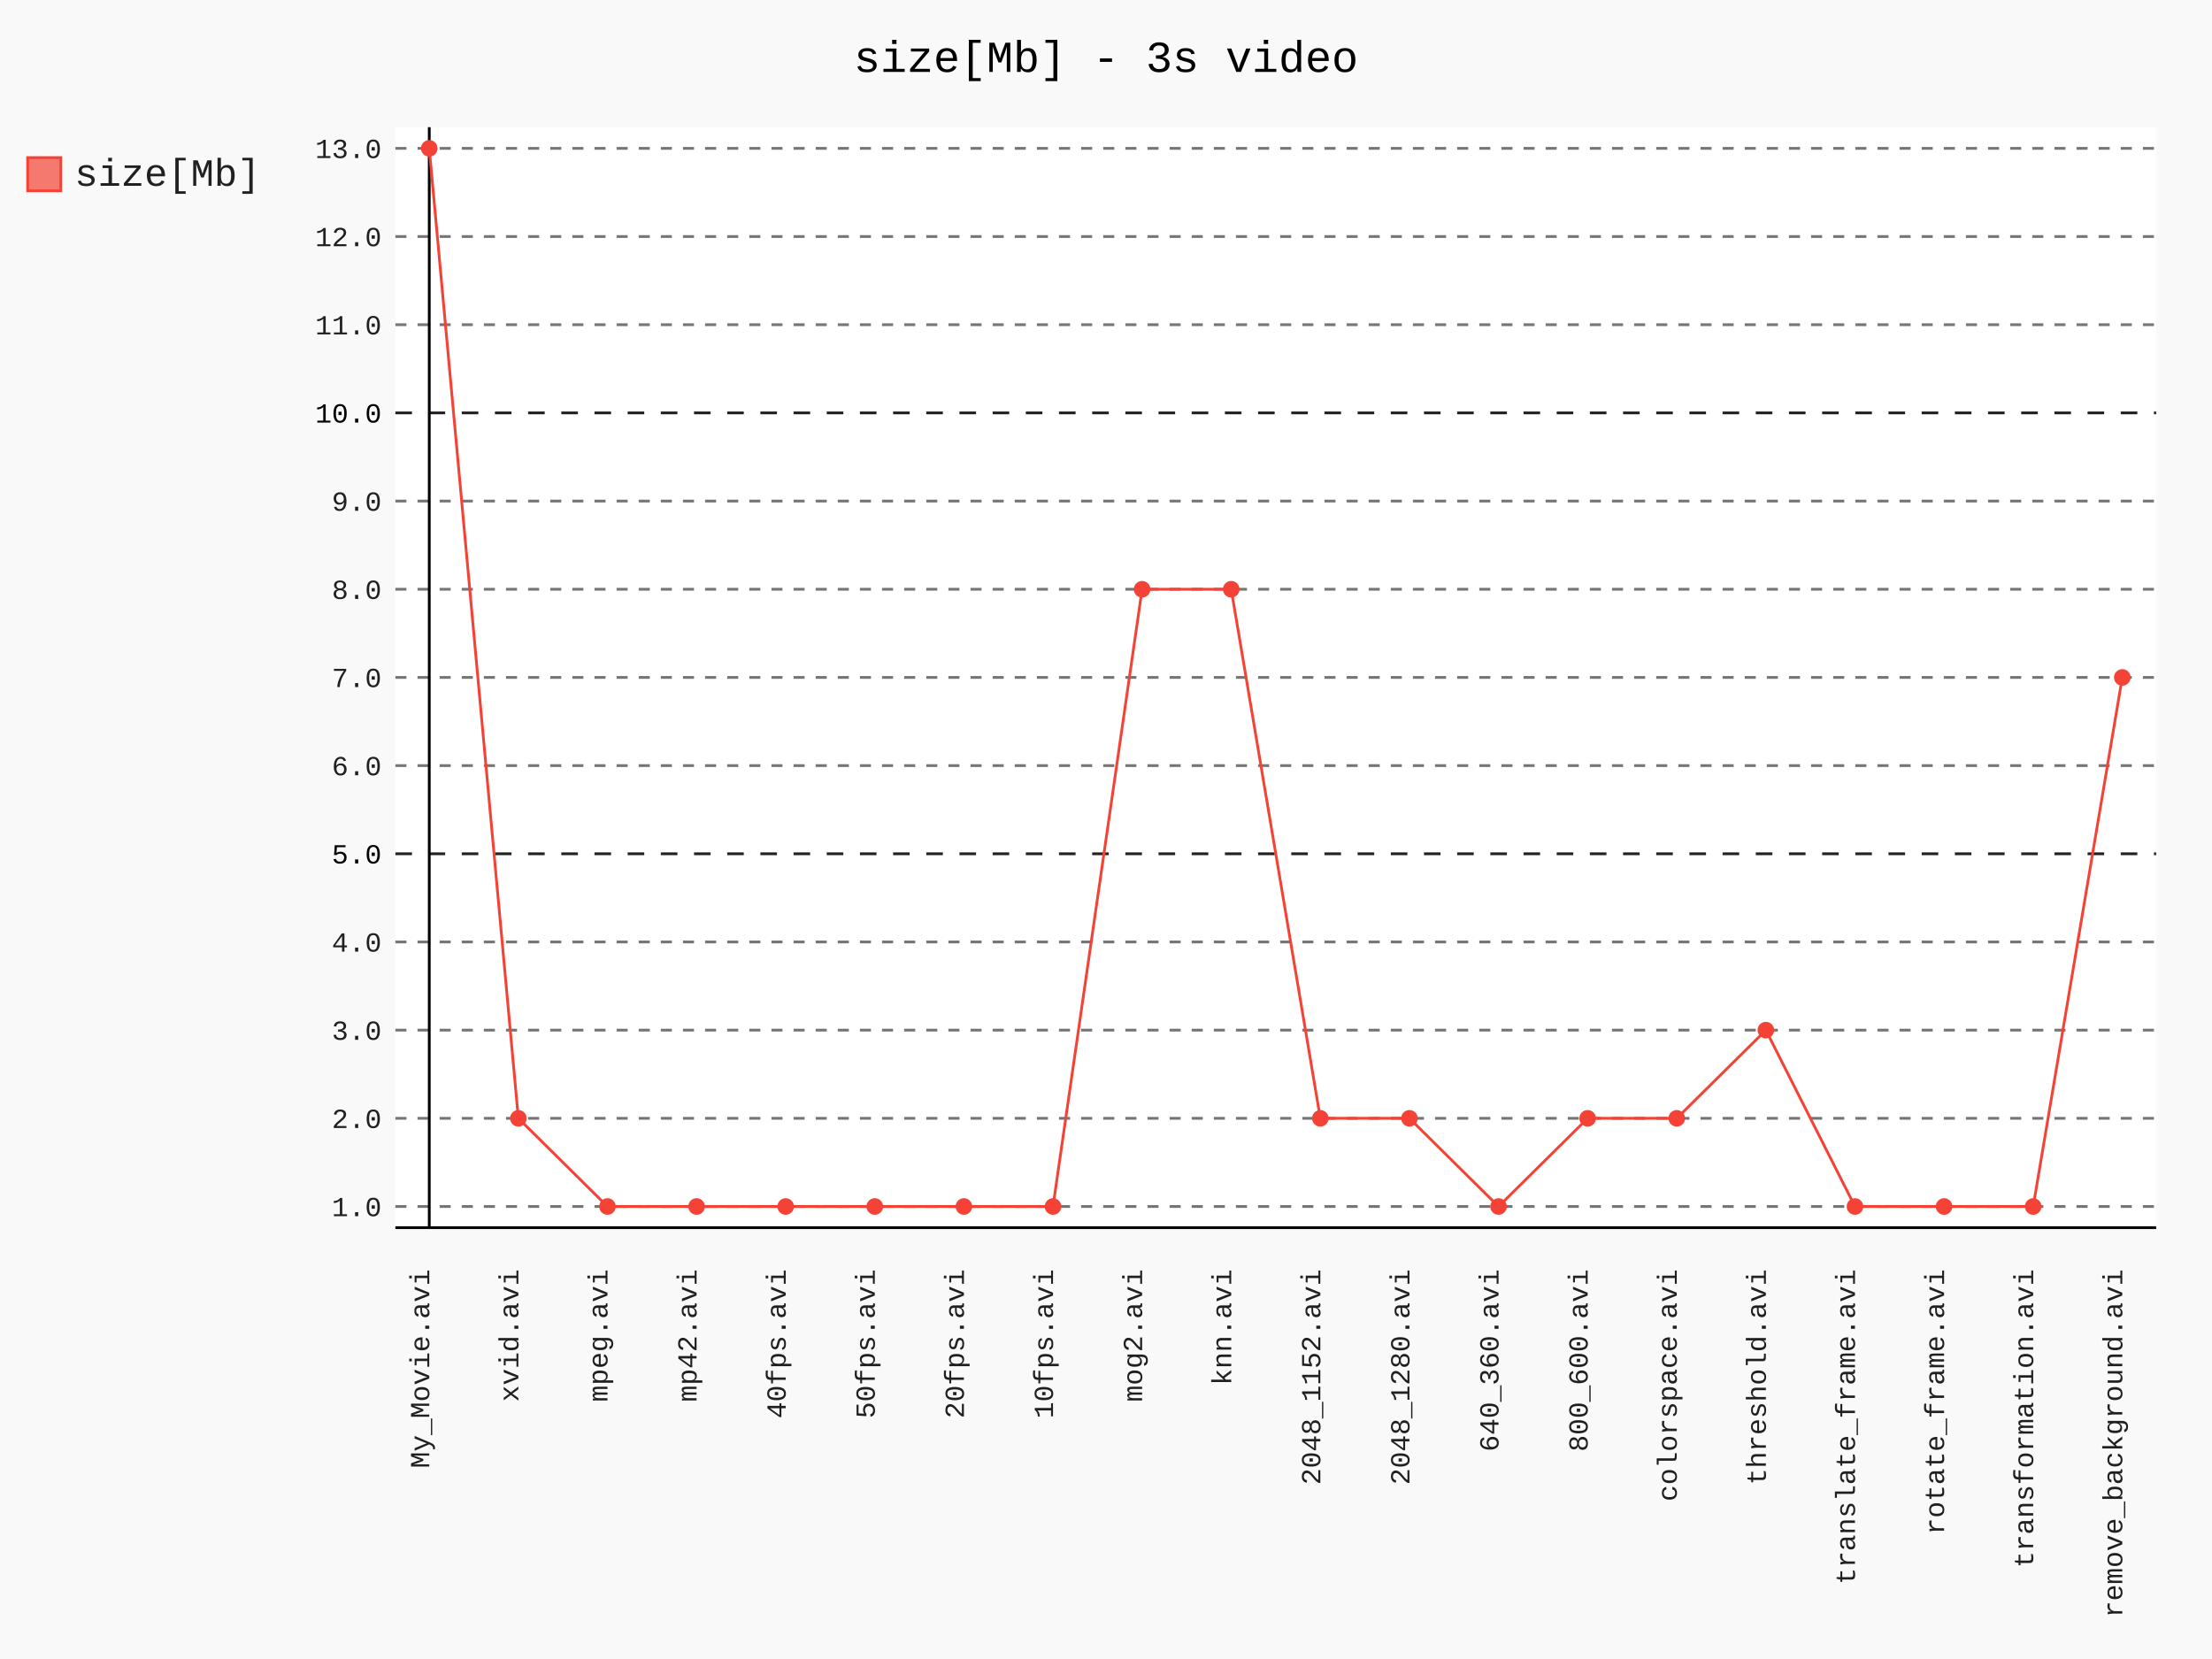
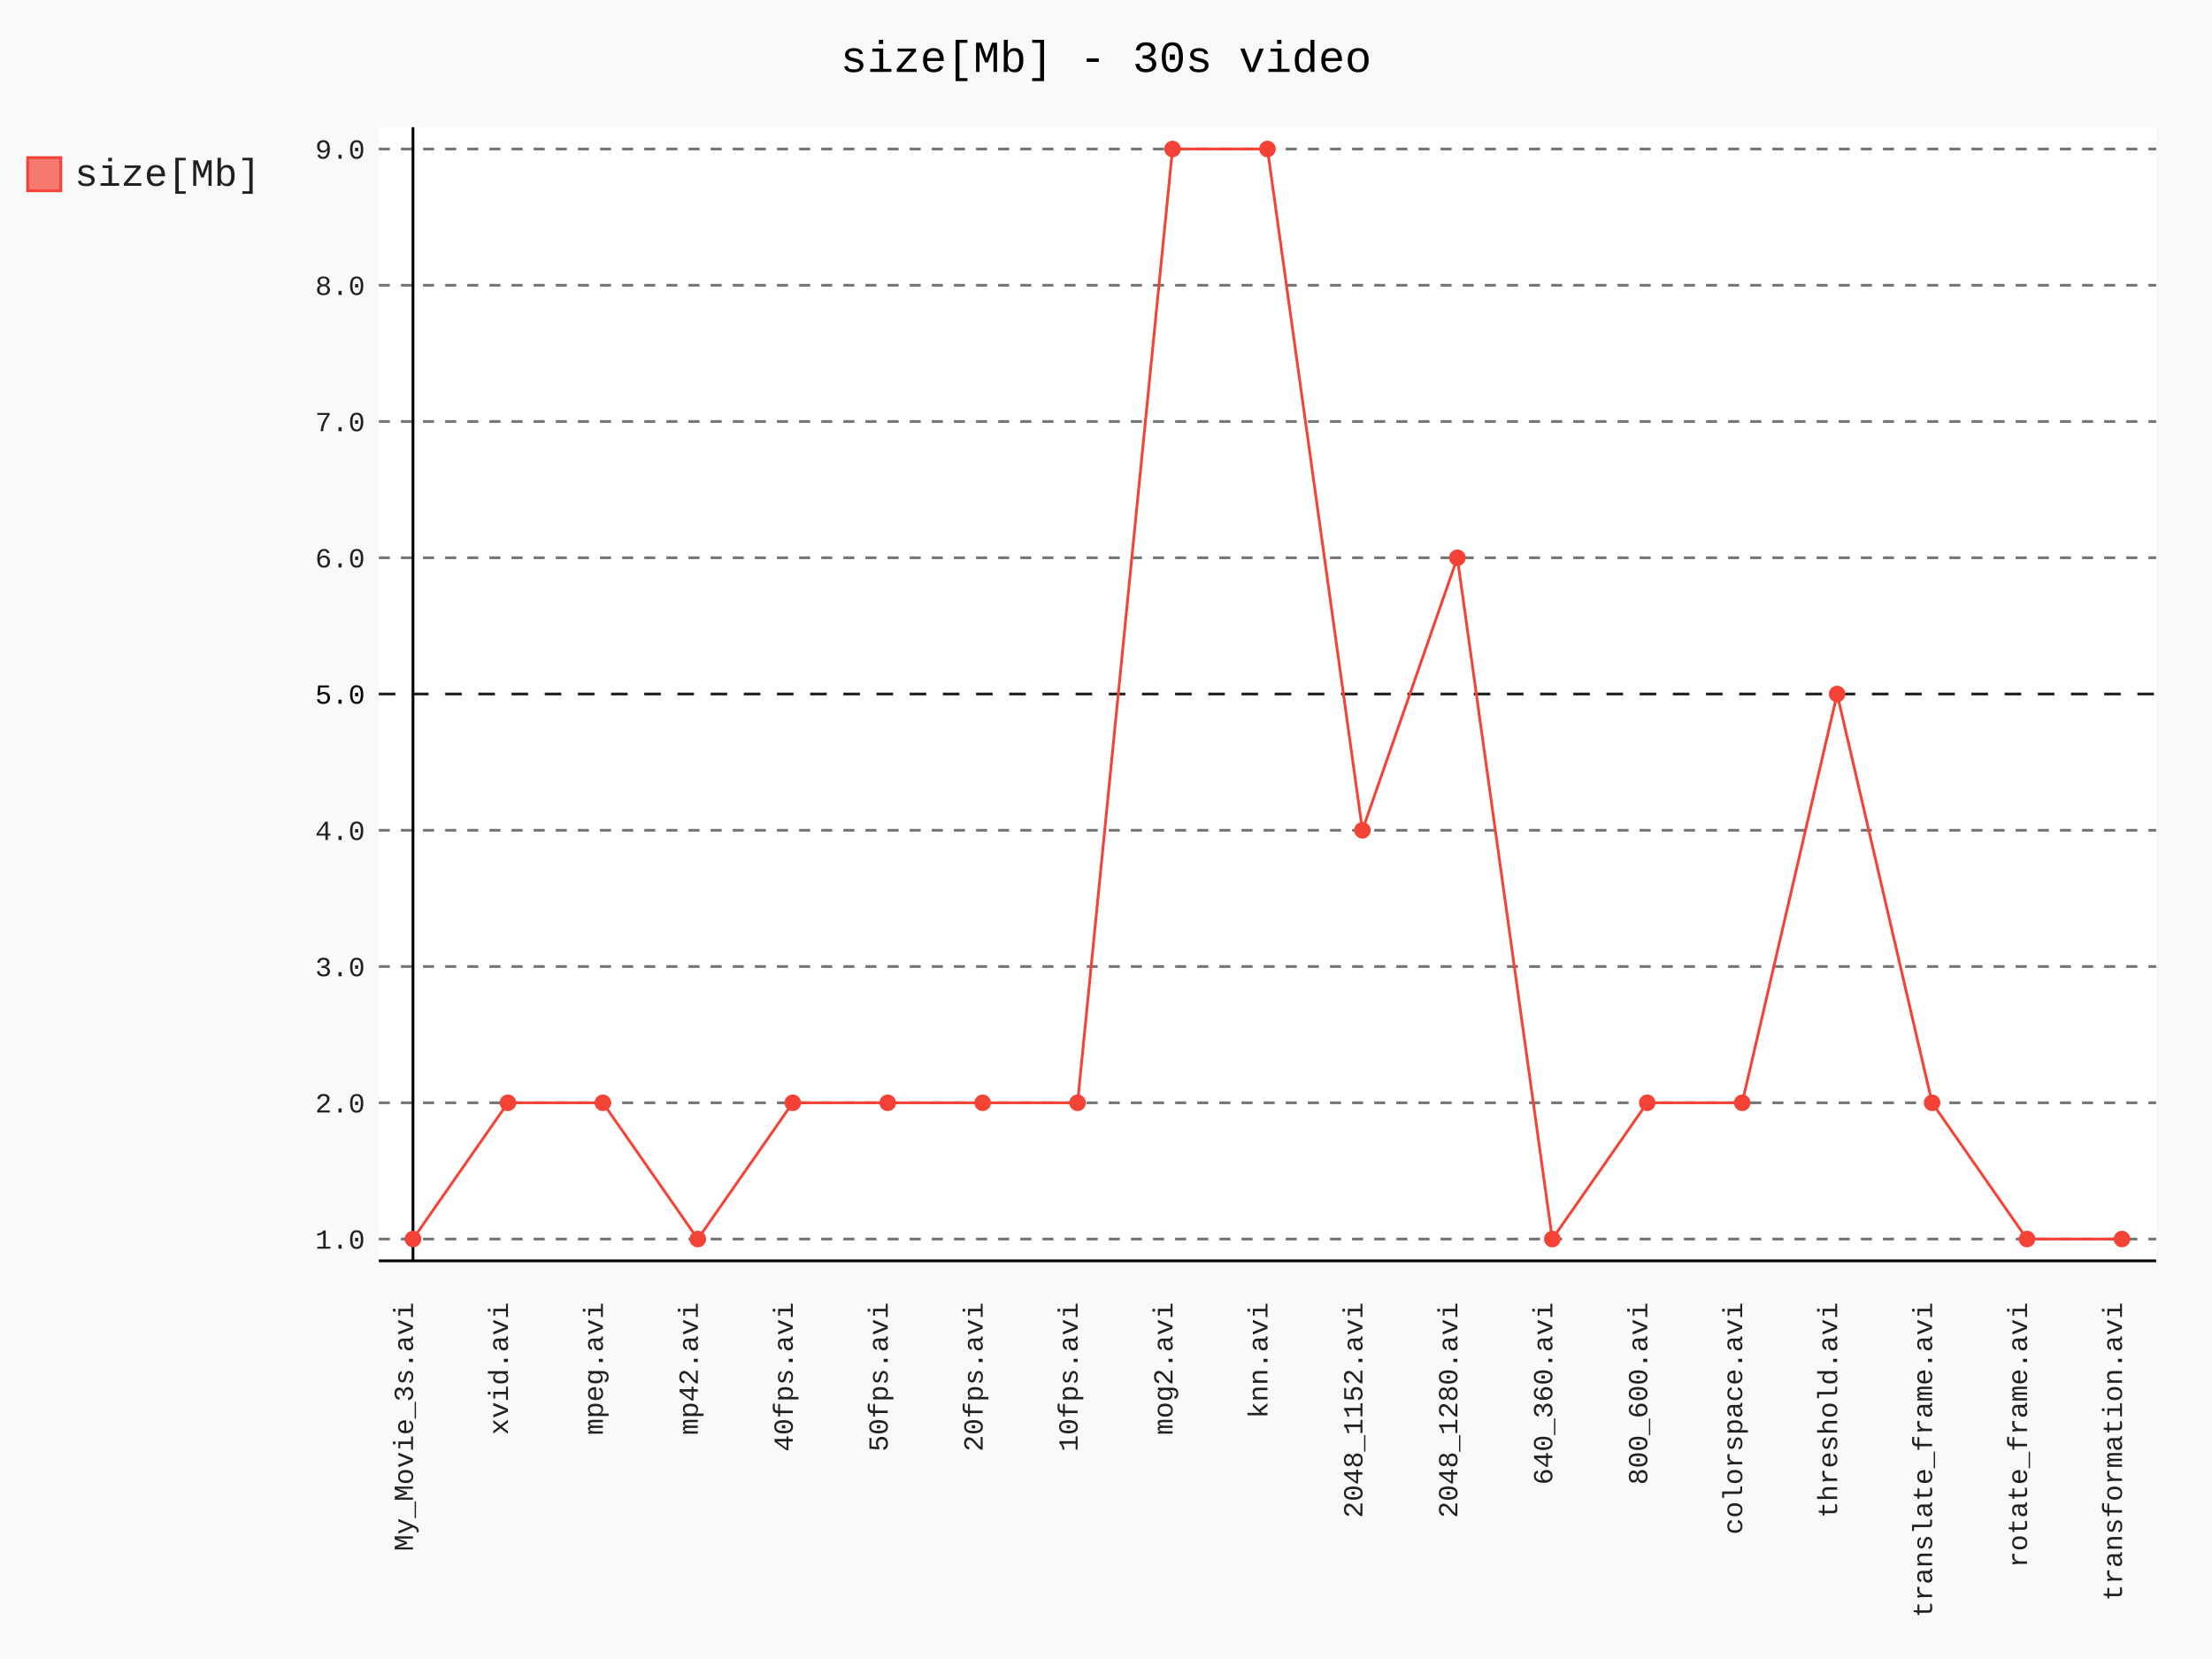
- <svg xmlns="http://www.w3.org/2000/svg" class="pygal-chart" id="chart-a126d09d-5ea0-4208-9fee-04adc6540beb" viewBox="0 0 800 600">
+ <svg xmlns="http://www.w3.org/2000/svg" class="pygal-chart" id="chart-ed3d7060-7a44-4b6e-baf7-aba486ba8d87" viewBox="0 0 800 600">
  <defs>
-     <style type="text/css">#chart-a126d09d-5ea0-4208-9fee-04adc6540beb{-webkit-user-select:none;-webkit-font-smoothing:antialiased;font-family:Consolas,"Liberation Mono",Menlo,Courier,monospace}#chart-a126d09d-5ea0-4208-9fee-04adc6540beb .title{font-family:Consolas,"Liberation Mono",Menlo,Courier,monospace;font-size:16px}#chart-a126d09d-5ea0-4208-9fee-04adc6540beb .legends .legend text{font-family:Consolas,"Liberation Mono",Menlo,Courier,monospace;font-size:14px}#chart-a126d09d-5ea0-4208-9fee-04adc6540beb .axis text{font-family:Consolas,"Liberation Mono",Menlo,Courier,monospace;font-size:10px}#chart-a126d09d-5ea0-4208-9fee-04adc6540beb .axis text.major{font-family:Consolas,"Liberation Mono",Menlo,Courier,monospace;font-size:10px}#chart-a126d09d-5ea0-4208-9fee-04adc6540beb .text-overlay text.value{font-family:Consolas,"Liberation Mono",Menlo,Courier,monospace;font-size:16px}#chart-a126d09d-5ea0-4208-9fee-04adc6540beb .text-overlay text.label{font-family:Consolas,"Liberation Mono",Menlo,Courier,monospace;font-size:10px}#chart-a126d09d-5ea0-4208-9fee-04adc6540beb .tooltip{font-family:Consolas,"Liberation Mono",Menlo,Courier,monospace;font-size:14px}#chart-a126d09d-5ea0-4208-9fee-04adc6540beb text.no_data{font-family:Consolas,"Liberation Mono",Menlo,Courier,monospace;font-size:64px}
- #chart-a126d09d-5ea0-4208-9fee-04adc6540beb{background-color:rgba(249,249,249,1)}#chart-a126d09d-5ea0-4208-9fee-04adc6540beb path,#chart-a126d09d-5ea0-4208-9fee-04adc6540beb line,#chart-a126d09d-5ea0-4208-9fee-04adc6540beb rect,#chart-a126d09d-5ea0-4208-9fee-04adc6540beb circle{-webkit-transition:150ms;-moz-transition:150ms;transition:150ms}#chart-a126d09d-5ea0-4208-9fee-04adc6540beb .graph &gt; .background{fill:rgba(249,249,249,1)}#chart-a126d09d-5ea0-4208-9fee-04adc6540beb .plot &gt; .background{fill:rgba(255,255,255,1)}#chart-a126d09d-5ea0-4208-9fee-04adc6540beb .graph{fill:rgba(0,0,0,.87)}#chart-a126d09d-5ea0-4208-9fee-04adc6540beb text.no_data{fill:rgba(0,0,0,1)}#chart-a126d09d-5ea0-4208-9fee-04adc6540beb .title{fill:rgba(0,0,0,1)}#chart-a126d09d-5ea0-4208-9fee-04adc6540beb .legends .legend text{fill:rgba(0,0,0,.87)}#chart-a126d09d-5ea0-4208-9fee-04adc6540beb .legends .legend:hover text{fill:rgba(0,0,0,1)}#chart-a126d09d-5ea0-4208-9fee-04adc6540beb .axis .line{stroke:rgba(0,0,0,1)}#chart-a126d09d-5ea0-4208-9fee-04adc6540beb .axis .guide.line{stroke:rgba(0,0,0,.54)}#chart-a126d09d-5ea0-4208-9fee-04adc6540beb .axis .major.line{stroke:rgba(0,0,0,.87)}#chart-a126d09d-5ea0-4208-9fee-04adc6540beb .axis text.major{fill:rgba(0,0,0,1)}#chart-a126d09d-5ea0-4208-9fee-04adc6540beb .axis.y .guides:hover .guide.line,#chart-a126d09d-5ea0-4208-9fee-04adc6540beb .line-graph .axis.x .guides:hover .guide.line,#chart-a126d09d-5ea0-4208-9fee-04adc6540beb .stackedline-graph .axis.x .guides:hover .guide.line,#chart-a126d09d-5ea0-4208-9fee-04adc6540beb .xy-graph .axis.x .guides:hover .guide.line{stroke:rgba(0,0,0,1)}#chart-a126d09d-5ea0-4208-9fee-04adc6540beb .axis .guides:hover text{fill:rgba(0,0,0,1)}#chart-a126d09d-5ea0-4208-9fee-04adc6540beb .reactive{fill-opacity:.7}#chart-a126d09d-5ea0-4208-9fee-04adc6540beb .reactive.active,#chart-a126d09d-5ea0-4208-9fee-04adc6540beb .active .reactive{fill-opacity:.8;stroke-width:4}#chart-a126d09d-5ea0-4208-9fee-04adc6540beb .series text{fill:rgba(0,0,0,1)}#chart-a126d09d-5ea0-4208-9fee-04adc6540beb .tooltip rect{fill:rgba(255,255,255,1);stroke:rgba(0,0,0,1);-webkit-transition:opacity 150ms;-moz-transition:opacity 150ms;transition:opacity 150ms}#chart-a126d09d-5ea0-4208-9fee-04adc6540beb .tooltip .label{fill:rgba(0,0,0,.87)}#chart-a126d09d-5ea0-4208-9fee-04adc6540beb .tooltip .label{fill:rgba(0,0,0,.87)}#chart-a126d09d-5ea0-4208-9fee-04adc6540beb .tooltip .legend{font-size:.8em;fill:rgba(0,0,0,.54)}#chart-a126d09d-5ea0-4208-9fee-04adc6540beb .tooltip .x_label{font-size:.6em;fill:rgba(0,0,0,1)}#chart-a126d09d-5ea0-4208-9fee-04adc6540beb .tooltip .xlink{font-size:.5em;text-decoration:underline}#chart-a126d09d-5ea0-4208-9fee-04adc6540beb .tooltip .value{font-size:1.5em}#chart-a126d09d-5ea0-4208-9fee-04adc6540beb .map-element{fill:rgba(255,255,255,1);stroke:rgba(0,0,0,.54) !important}#chart-a126d09d-5ea0-4208-9fee-04adc6540beb .map-element .reactive{fill-opacity:inherit}#chart-a126d09d-5ea0-4208-9fee-04adc6540beb .color-0,#chart-a126d09d-5ea0-4208-9fee-04adc6540beb .color-0 a:visited{stroke:#F44336;fill:#F44336}#chart-a126d09d-5ea0-4208-9fee-04adc6540beb .text-overlay .color-0 text{fill:black}
- #chart-a126d09d-5ea0-4208-9fee-04adc6540beb text.no_data{text-anchor:middle}#chart-a126d09d-5ea0-4208-9fee-04adc6540beb .guide.line{fill:none}#chart-a126d09d-5ea0-4208-9fee-04adc6540beb .centered{text-anchor:middle}#chart-a126d09d-5ea0-4208-9fee-04adc6540beb .title{text-anchor:middle}#chart-a126d09d-5ea0-4208-9fee-04adc6540beb .legends .legend text{fill-opacity:1}#chart-a126d09d-5ea0-4208-9fee-04adc6540beb .axis.x text{text-anchor:middle}#chart-a126d09d-5ea0-4208-9fee-04adc6540beb .axis.x:not(.web) text[transform]{text-anchor:start}#chart-a126d09d-5ea0-4208-9fee-04adc6540beb .axis.x:not(.web) text[transform].backwards{text-anchor:end}#chart-a126d09d-5ea0-4208-9fee-04adc6540beb .axis.y text{text-anchor:end}#chart-a126d09d-5ea0-4208-9fee-04adc6540beb .axis.y text[transform].backwards{text-anchor:start}#chart-a126d09d-5ea0-4208-9fee-04adc6540beb .axis.y2 text{text-anchor:start}#chart-a126d09d-5ea0-4208-9fee-04adc6540beb .axis.y2 text[transform].backwards{text-anchor:end}#chart-a126d09d-5ea0-4208-9fee-04adc6540beb .axis .guide.line{stroke-dasharray:4,4}#chart-a126d09d-5ea0-4208-9fee-04adc6540beb .axis .major.guide.line{stroke-dasharray:6,6}#chart-a126d09d-5ea0-4208-9fee-04adc6540beb .horizontal .axis.y .guide.line,#chart-a126d09d-5ea0-4208-9fee-04adc6540beb .horizontal .axis.y2 .guide.line,#chart-a126d09d-5ea0-4208-9fee-04adc6540beb .vertical .axis.x .guide.line{opacity:0}#chart-a126d09d-5ea0-4208-9fee-04adc6540beb .horizontal .axis.always_show .guide.line,#chart-a126d09d-5ea0-4208-9fee-04adc6540beb .vertical .axis.always_show .guide.line{opacity:1 !important}#chart-a126d09d-5ea0-4208-9fee-04adc6540beb .axis.y .guides:hover .guide.line,#chart-a126d09d-5ea0-4208-9fee-04adc6540beb .axis.y2 .guides:hover .guide.line,#chart-a126d09d-5ea0-4208-9fee-04adc6540beb .axis.x .guides:hover .guide.line{opacity:1}#chart-a126d09d-5ea0-4208-9fee-04adc6540beb .axis .guides:hover text{opacity:1}#chart-a126d09d-5ea0-4208-9fee-04adc6540beb .nofill{fill:none}#chart-a126d09d-5ea0-4208-9fee-04adc6540beb .subtle-fill{fill-opacity:.2}#chart-a126d09d-5ea0-4208-9fee-04adc6540beb .dot{stroke-width:1px;fill-opacity:1}#chart-a126d09d-5ea0-4208-9fee-04adc6540beb .dot.active{stroke-width:5px}#chart-a126d09d-5ea0-4208-9fee-04adc6540beb .dot.negative{fill:transparent}#chart-a126d09d-5ea0-4208-9fee-04adc6540beb text,#chart-a126d09d-5ea0-4208-9fee-04adc6540beb tspan{stroke:none !important}#chart-a126d09d-5ea0-4208-9fee-04adc6540beb .series text.active{opacity:1}#chart-a126d09d-5ea0-4208-9fee-04adc6540beb .tooltip rect{fill-opacity:.95;stroke-width:.5}#chart-a126d09d-5ea0-4208-9fee-04adc6540beb .tooltip text{fill-opacity:1}#chart-a126d09d-5ea0-4208-9fee-04adc6540beb .showable{visibility:hidden}#chart-a126d09d-5ea0-4208-9fee-04adc6540beb .showable.shown{visibility:visible}</style>
+     <style type="text/css">#chart-ed3d7060-7a44-4b6e-baf7-aba486ba8d87{-webkit-user-select:none;-webkit-font-smoothing:antialiased;font-family:Consolas,"Liberation Mono",Menlo,Courier,monospace}#chart-ed3d7060-7a44-4b6e-baf7-aba486ba8d87 .title{font-family:Consolas,"Liberation Mono",Menlo,Courier,monospace;font-size:16px}#chart-ed3d7060-7a44-4b6e-baf7-aba486ba8d87 .legends .legend text{font-family:Consolas,"Liberation Mono",Menlo,Courier,monospace;font-size:14px}#chart-ed3d7060-7a44-4b6e-baf7-aba486ba8d87 .axis text{font-family:Consolas,"Liberation Mono",Menlo,Courier,monospace;font-size:10px}#chart-ed3d7060-7a44-4b6e-baf7-aba486ba8d87 .axis text.major{font-family:Consolas,"Liberation Mono",Menlo,Courier,monospace;font-size:10px}#chart-ed3d7060-7a44-4b6e-baf7-aba486ba8d87 .text-overlay text.value{font-family:Consolas,"Liberation Mono",Menlo,Courier,monospace;font-size:16px}#chart-ed3d7060-7a44-4b6e-baf7-aba486ba8d87 .text-overlay text.label{font-family:Consolas,"Liberation Mono",Menlo,Courier,monospace;font-size:10px}#chart-ed3d7060-7a44-4b6e-baf7-aba486ba8d87 .tooltip{font-family:Consolas,"Liberation Mono",Menlo,Courier,monospace;font-size:14px}#chart-ed3d7060-7a44-4b6e-baf7-aba486ba8d87 text.no_data{font-family:Consolas,"Liberation Mono",Menlo,Courier,monospace;font-size:64px}
+ #chart-ed3d7060-7a44-4b6e-baf7-aba486ba8d87{background-color:rgba(249,249,249,1)}#chart-ed3d7060-7a44-4b6e-baf7-aba486ba8d87 path,#chart-ed3d7060-7a44-4b6e-baf7-aba486ba8d87 line,#chart-ed3d7060-7a44-4b6e-baf7-aba486ba8d87 rect,#chart-ed3d7060-7a44-4b6e-baf7-aba486ba8d87 circle{-webkit-transition:150ms;-moz-transition:150ms;transition:150ms}#chart-ed3d7060-7a44-4b6e-baf7-aba486ba8d87 .graph &gt; .background{fill:rgba(249,249,249,1)}#chart-ed3d7060-7a44-4b6e-baf7-aba486ba8d87 .plot &gt; .background{fill:rgba(255,255,255,1)}#chart-ed3d7060-7a44-4b6e-baf7-aba486ba8d87 .graph{fill:rgba(0,0,0,.87)}#chart-ed3d7060-7a44-4b6e-baf7-aba486ba8d87 text.no_data{fill:rgba(0,0,0,1)}#chart-ed3d7060-7a44-4b6e-baf7-aba486ba8d87 .title{fill:rgba(0,0,0,1)}#chart-ed3d7060-7a44-4b6e-baf7-aba486ba8d87 .legends .legend text{fill:rgba(0,0,0,.87)}#chart-ed3d7060-7a44-4b6e-baf7-aba486ba8d87 .legends .legend:hover text{fill:rgba(0,0,0,1)}#chart-ed3d7060-7a44-4b6e-baf7-aba486ba8d87 .axis .line{stroke:rgba(0,0,0,1)}#chart-ed3d7060-7a44-4b6e-baf7-aba486ba8d87 .axis .guide.line{stroke:rgba(0,0,0,.54)}#chart-ed3d7060-7a44-4b6e-baf7-aba486ba8d87 .axis .major.line{stroke:rgba(0,0,0,.87)}#chart-ed3d7060-7a44-4b6e-baf7-aba486ba8d87 .axis text.major{fill:rgba(0,0,0,1)}#chart-ed3d7060-7a44-4b6e-baf7-aba486ba8d87 .axis.y .guides:hover .guide.line,#chart-ed3d7060-7a44-4b6e-baf7-aba486ba8d87 .line-graph .axis.x .guides:hover .guide.line,#chart-ed3d7060-7a44-4b6e-baf7-aba486ba8d87 .stackedline-graph .axis.x .guides:hover .guide.line,#chart-ed3d7060-7a44-4b6e-baf7-aba486ba8d87 .xy-graph .axis.x .guides:hover .guide.line{stroke:rgba(0,0,0,1)}#chart-ed3d7060-7a44-4b6e-baf7-aba486ba8d87 .axis .guides:hover text{fill:rgba(0,0,0,1)}#chart-ed3d7060-7a44-4b6e-baf7-aba486ba8d87 .reactive{fill-opacity:.7}#chart-ed3d7060-7a44-4b6e-baf7-aba486ba8d87 .reactive.active,#chart-ed3d7060-7a44-4b6e-baf7-aba486ba8d87 .active .reactive{fill-opacity:.8;stroke-width:4}#chart-ed3d7060-7a44-4b6e-baf7-aba486ba8d87 .series text{fill:rgba(0,0,0,1)}#chart-ed3d7060-7a44-4b6e-baf7-aba486ba8d87 .tooltip rect{fill:rgba(255,255,255,1);stroke:rgba(0,0,0,1);-webkit-transition:opacity 150ms;-moz-transition:opacity 150ms;transition:opacity 150ms}#chart-ed3d7060-7a44-4b6e-baf7-aba486ba8d87 .tooltip .label{fill:rgba(0,0,0,.87)}#chart-ed3d7060-7a44-4b6e-baf7-aba486ba8d87 .tooltip .label{fill:rgba(0,0,0,.87)}#chart-ed3d7060-7a44-4b6e-baf7-aba486ba8d87 .tooltip .legend{font-size:.8em;fill:rgba(0,0,0,.54)}#chart-ed3d7060-7a44-4b6e-baf7-aba486ba8d87 .tooltip .x_label{font-size:.6em;fill:rgba(0,0,0,1)}#chart-ed3d7060-7a44-4b6e-baf7-aba486ba8d87 .tooltip .xlink{font-size:.5em;text-decoration:underline}#chart-ed3d7060-7a44-4b6e-baf7-aba486ba8d87 .tooltip .value{font-size:1.5em}#chart-ed3d7060-7a44-4b6e-baf7-aba486ba8d87 .map-element{fill:rgba(255,255,255,1);stroke:rgba(0,0,0,.54) !important}#chart-ed3d7060-7a44-4b6e-baf7-aba486ba8d87 .map-element .reactive{fill-opacity:inherit}#chart-ed3d7060-7a44-4b6e-baf7-aba486ba8d87 .color-0,#chart-ed3d7060-7a44-4b6e-baf7-aba486ba8d87 .color-0 a:visited{stroke:#F44336;fill:#F44336}#chart-ed3d7060-7a44-4b6e-baf7-aba486ba8d87 .text-overlay .color-0 text{fill:black}
+ #chart-ed3d7060-7a44-4b6e-baf7-aba486ba8d87 text.no_data{text-anchor:middle}#chart-ed3d7060-7a44-4b6e-baf7-aba486ba8d87 .guide.line{fill:none}#chart-ed3d7060-7a44-4b6e-baf7-aba486ba8d87 .centered{text-anchor:middle}#chart-ed3d7060-7a44-4b6e-baf7-aba486ba8d87 .title{text-anchor:middle}#chart-ed3d7060-7a44-4b6e-baf7-aba486ba8d87 .legends .legend text{fill-opacity:1}#chart-ed3d7060-7a44-4b6e-baf7-aba486ba8d87 .axis.x text{text-anchor:middle}#chart-ed3d7060-7a44-4b6e-baf7-aba486ba8d87 .axis.x:not(.web) text[transform]{text-anchor:start}#chart-ed3d7060-7a44-4b6e-baf7-aba486ba8d87 .axis.x:not(.web) text[transform].backwards{text-anchor:end}#chart-ed3d7060-7a44-4b6e-baf7-aba486ba8d87 .axis.y text{text-anchor:end}#chart-ed3d7060-7a44-4b6e-baf7-aba486ba8d87 .axis.y text[transform].backwards{text-anchor:start}#chart-ed3d7060-7a44-4b6e-baf7-aba486ba8d87 .axis.y2 text{text-anchor:start}#chart-ed3d7060-7a44-4b6e-baf7-aba486ba8d87 .axis.y2 text[transform].backwards{text-anchor:end}#chart-ed3d7060-7a44-4b6e-baf7-aba486ba8d87 .axis .guide.line{stroke-dasharray:4,4}#chart-ed3d7060-7a44-4b6e-baf7-aba486ba8d87 .axis .major.guide.line{stroke-dasharray:6,6}#chart-ed3d7060-7a44-4b6e-baf7-aba486ba8d87 .horizontal .axis.y .guide.line,#chart-ed3d7060-7a44-4b6e-baf7-aba486ba8d87 .horizontal .axis.y2 .guide.line,#chart-ed3d7060-7a44-4b6e-baf7-aba486ba8d87 .vertical .axis.x .guide.line{opacity:0}#chart-ed3d7060-7a44-4b6e-baf7-aba486ba8d87 .horizontal .axis.always_show .guide.line,#chart-ed3d7060-7a44-4b6e-baf7-aba486ba8d87 .vertical .axis.always_show .guide.line{opacity:1 !important}#chart-ed3d7060-7a44-4b6e-baf7-aba486ba8d87 .axis.y .guides:hover .guide.line,#chart-ed3d7060-7a44-4b6e-baf7-aba486ba8d87 .axis.y2 .guides:hover .guide.line,#chart-ed3d7060-7a44-4b6e-baf7-aba486ba8d87 .axis.x .guides:hover .guide.line{opacity:1}#chart-ed3d7060-7a44-4b6e-baf7-aba486ba8d87 .axis .guides:hover text{opacity:1}#chart-ed3d7060-7a44-4b6e-baf7-aba486ba8d87 .nofill{fill:none}#chart-ed3d7060-7a44-4b6e-baf7-aba486ba8d87 .subtle-fill{fill-opacity:.2}#chart-ed3d7060-7a44-4b6e-baf7-aba486ba8d87 .dot{stroke-width:1px;fill-opacity:1}#chart-ed3d7060-7a44-4b6e-baf7-aba486ba8d87 .dot.active{stroke-width:5px}#chart-ed3d7060-7a44-4b6e-baf7-aba486ba8d87 .dot.negative{fill:transparent}#chart-ed3d7060-7a44-4b6e-baf7-aba486ba8d87 text,#chart-ed3d7060-7a44-4b6e-baf7-aba486ba8d87 tspan{stroke:none !important}#chart-ed3d7060-7a44-4b6e-baf7-aba486ba8d87 .series text.active{opacity:1}#chart-ed3d7060-7a44-4b6e-baf7-aba486ba8d87 .tooltip rect{fill-opacity:.95;stroke-width:.5}#chart-ed3d7060-7a44-4b6e-baf7-aba486ba8d87 .tooltip text{fill-opacity:1}#chart-ed3d7060-7a44-4b6e-baf7-aba486ba8d87 .showable{visibility:hidden}#chart-ed3d7060-7a44-4b6e-baf7-aba486ba8d87 .showable.shown{visibility:visible}</style>
  </defs>
  <g class="graph line-graph vertical">
    <rect class="background" height="600" width="800" x="0" y="0" />
-     <g class="plot" transform="translate(143, 46)">
-       <rect class="background" height="398.0" width="636.8" x="0" y="0" />
+     <g class="plot" transform="translate(137, 46)">
+       <rect class="background" height="410.0" width="642.8" x="0" y="0" />
      <g class="axis y">
-         <path class="line" d="M0 398 h636.8" />
-         <g class="guides">
-           <path class="guide line" d="M0 390.346 h636.8" />
-           <text class="" x="-5" y="393.846">1.0</text>
-         </g>
-         <g class="guides">
-           <path class="guide line" d="M0 358.455 h636.8" />
-           <text class="" x="-5" y="361.955">2.0</text>
-         </g>
-         <g class="guides">
-           <path class="guide line" d="M0 326.564 h636.8" />
-           <text class="" x="-5" y="330.064">3.0</text>
-         </g>
-         <g class="guides">
-           <path class="guide line" d="M0 294.673 h636.8" />
-           <text class="" x="-5" y="298.173">4.0</text>
-         </g>
-         <g class="guides">
-           <path class="major guide line" d="M0 262.782 h636.8" />
-           <text class="major" x="-5" y="266.282">5.0</text>
-         </g>
-         <g class="guides">
-           <path class="guide line" d="M0 230.891 h636.8" />
-           <text class="" x="-5" y="234.391">6.0</text>
-         </g>
-         <g class="guides">
-           <path class="guide line" d="M0 199 h636.8" />
-           <text class="" x="-5" y="202.5">7.0</text>
-         </g>
-         <g class="guides">
-           <path class="guide line" d="M0 167.109 h636.8" />
-           <text class="" x="-5" y="170.609">8.0</text>
-         </g>
-         <g class="guides">
-           <path class="guide line" d="M0 135.218 h636.8" />
-           <text class="" x="-5" y="138.718">9.0</text>
-         </g>
-         <g class="guides">
-           <path class="major guide line" d="M0 103.327 h636.8" />
-           <text class="major" x="-5" y="106.827">10.0</text>
-         </g>
-         <g class="guides">
-           <path class="guide line" d="M0 71.436 h636.8" />
-           <text class="" x="-5" y="74.936">11.0</text>
-         </g>
-         <g class="guides">
-           <path class="guide line" d="M0 39.545 h636.8" />
-           <text class="" x="-5" y="43.045">12.0</text>
-         </g>
-         <g class="guides">
-           <path class="guide line" d="M0 7.654 h636.8" />
-           <text class="" x="-5" y="11.154">13.0</text>
+         <path class="line" d="M0 410 h642.8" />
+         <g class="guides">
+           <path class="guide line" d="M0 402.115 h642.8" />
+           <text class="" x="-5" y="405.615">1.0</text>
+         </g>
+         <g class="guides">
+           <path class="guide line" d="M0 352.837 h642.8" />
+           <text class="" x="-5" y="356.337">2.0</text>
+         </g>
+         <g class="guides">
+           <path class="guide line" d="M0 303.558 h642.8" />
+           <text class="" x="-5" y="307.058">3.0</text>
+         </g>
+         <g class="guides">
+           <path class="guide line" d="M0 254.279 h642.8" />
+           <text class="" x="-5" y="257.779">4.0</text>
+         </g>
+         <g class="guides">
+           <path class="major guide line" d="M0 205 h642.8" />
+           <text class="major" x="-5" y="208.5">5.0</text>
+         </g>
+         <g class="guides">
+           <path class="guide line" d="M0 155.721 h642.8" />
+           <text class="" x="-5" y="159.221">6.0</text>
+         </g>
+         <g class="guides">
+           <path class="guide line" d="M0 106.442 h642.8" />
+           <text class="" x="-5" y="109.942">7.0</text>
+         </g>
+         <g class="guides">
+           <path class="guide line" d="M0 57.163 h642.8" />
+           <text class="" x="-5" y="60.663">8.0</text>
+         </g>
+         <g class="guides">
+           <path class="guide line" d="M0 7.885 h642.8" />
+           <text class="" x="-5" y="11.385">9.0</text>
        </g>
      </g>
      <g class="axis x">
        <g class="guides">
-           <path class="line" d="M12.246 0 v398" />
-           <text class="backwards" transform="rotate(270 12.24615 413)" x="12.246" y="413.0">My_Movie.avi</text>
-         </g>
-         <g class="guides">
-           <path class="guide line" d="M44.473 0 v398" />
-           <text class="backwards" transform="rotate(270 44.47287 413)" x="44.473" y="413.0">xvid.avi</text>
-         </g>
-         <g class="guides">
-           <path class="guide line" d="M76.7 0 v398" />
-           <text class="backwards" transform="rotate(270 76.6996 413)" x="76.7" y="413.0">mpeg.avi</text>
-         </g>
-         <g class="guides">
-           <path class="guide line" d="M108.926 0 v398" />
-           <text class="backwards" transform="rotate(270 108.9263 413)" x="108.926" y="413.0">mp42.avi</text>
-         </g>
-         <g class="guides">
-           <path class="guide line" d="M141.153 0 v398" />
-           <text class="backwards" transform="rotate(270 141.153 413)" x="141.153" y="413.0">40fps.avi</text>
-         </g>
-         <g class="guides">
-           <path class="guide line" d="M173.38 0 v398" />
-           <text class="backwards" transform="rotate(270 173.3798 413)" x="173.38" y="413.0">50fps.avi</text>
-         </g>
-         <g class="guides">
-           <path class="guide line" d="M205.606 0 v398" />
-           <text class="backwards" transform="rotate(270 205.6065 413)" x="205.606" y="413.0">20fps.avi</text>
-         </g>
-         <g class="guides">
-           <path class="guide line" d="M237.833 0 v398" />
-           <text class="backwards" transform="rotate(270 237.8332 413)" x="237.833" y="413.0">10fps.avi</text>
-         </g>
-         <g class="guides">
-           <path class="guide line" d="M270.06 0 v398" />
-           <text class="backwards" transform="rotate(270 270.0599 413)" x="270.06" y="413.0">mog2.avi</text>
-         </g>
-         <g class="guides">
-           <path class="guide line" d="M302.287 0 v398" />
-           <text class="backwards" transform="rotate(270 302.2866 413)" x="302.287" y="413.0">knn.avi</text>
-         </g>
-         <g class="guides">
-           <path class="guide line" d="M334.513 0 v398" />
-           <text class="backwards" transform="rotate(270 334.5134 413)" x="334.513" y="413.0">2048_1152.avi</text>
-         </g>
-         <g class="guides">
-           <path class="guide line" d="M366.74 0 v398" />
-           <text class="backwards" transform="rotate(270 366.7401 413)" x="366.74" y="413.0">2048_1280.avi</text>
-         </g>
-         <g class="guides">
-           <path class="guide line" d="M398.967 0 v398" />
-           <text class="backwards" transform="rotate(270 398.9668 413)" x="398.967" y="413.0">640_360.avi</text>
-         </g>
-         <g class="guides">
-           <path class="guide line" d="M431.194 0 v398" />
-           <text class="backwards" transform="rotate(270 431.1935 413)" x="431.194" y="413.0">800_600.avi</text>
-         </g>
-         <g class="guides">
-           <path class="guide line" d="M463.42 0 v398" />
-           <text class="backwards" transform="rotate(270 463.4202 413)" x="463.42" y="413.0">colorspace.avi</text>
-         </g>
-         <g class="guides">
-           <path class="guide line" d="M495.647 0 v398" />
-           <text class="backwards" transform="rotate(270 495.647 413)" x="495.647" y="413.0">threshold.avi</text>
-         </g>
-         <g class="guides">
-           <path class="guide line" d="M527.874 0 v398" />
-           <text class="backwards" transform="rotate(270 527.8737 413)" x="527.874" y="413.0">translate_frame.avi</text>
-         </g>
-         <g class="guides">
-           <path class="guide line" d="M560.1 0 v398" />
-           <text class="backwards" transform="rotate(270 560.1004 413)" x="560.1" y="413.0">rotate_frame.avi</text>
-         </g>
-         <g class="guides">
-           <path class="guide line" d="M592.327 0 v398" />
-           <text class="backwards" transform="rotate(270 592.3271 413)" x="592.327" y="413.0">transformation.avi</text>
-         </g>
-         <g class="guides">
-           <path class="guide line" d="M624.554 0 v398" />
-           <text class="backwards" transform="rotate(270 624.5538 413)" x="624.554" y="413.0">remove_background.avi</text>
+           <path class="line" d="M12.362 0 v410" />
+           <text class="backwards" transform="rotate(270 12.36154 425)" x="12.362" y="425.0">My_Movie_3s.avi</text>
+         </g>
+         <g class="guides">
+           <path class="guide line" d="M46.699 0 v410" />
+           <text class="backwards" transform="rotate(270 46.69915 425)" x="46.699" y="425.0">xvid.avi</text>
+         </g>
+         <g class="guides">
+           <path class="guide line" d="M81.037 0 v410" />
+           <text class="backwards" transform="rotate(270 81.03675 425)" x="81.037" y="425.0">mpeg.avi</text>
+         </g>
+         <g class="guides">
+           <path class="guide line" d="M115.374 0 v410" />
+           <text class="backwards" transform="rotate(270 115.3744 425)" x="115.374" y="425.0">mp42.avi</text>
+         </g>
+         <g class="guides">
+           <path class="guide line" d="M149.712 0 v410" />
+           <text class="backwards" transform="rotate(270 149.712 425)" x="149.712" y="425.0">40fps.avi</text>
+         </g>
+         <g class="guides">
+           <path class="guide line" d="M184.05 0 v410" />
+           <text class="backwards" transform="rotate(270 184.0496 425)" x="184.05" y="425.0">50fps.avi</text>
+         </g>
+         <g class="guides">
+           <path class="guide line" d="M218.387 0 v410" />
+           <text class="backwards" transform="rotate(270 218.3872 425)" x="218.387" y="425.0">20fps.avi</text>
+         </g>
+         <g class="guides">
+           <path class="guide line" d="M252.725 0 v410" />
+           <text class="backwards" transform="rotate(270 252.7248 425)" x="252.725" y="425.0">10fps.avi</text>
+         </g>
+         <g class="guides">
+           <path class="guide line" d="M287.062 0 v410" />
+           <text class="backwards" transform="rotate(270 287.0624 425)" x="287.062" y="425.0">mog2.avi</text>
+         </g>
+         <g class="guides">
+           <path class="guide line" d="M321.4 0 v410" />
+           <text class="backwards" transform="rotate(270 321.4 425)" x="321.4" y="425.0">knn.avi</text>
+         </g>
+         <g class="guides">
+           <path class="guide line" d="M355.738 0 v410" />
+           <text class="backwards" transform="rotate(270 355.7376 425)" x="355.738" y="425.0">2048_1152.avi</text>
+         </g>
+         <g class="guides">
+           <path class="guide line" d="M390.075 0 v410" />
+           <text class="backwards" transform="rotate(270 390.0752 425)" x="390.075" y="425.0">2048_1280.avi</text>
+         </g>
+         <g class="guides">
+           <path class="guide line" d="M424.413 0 v410" />
+           <text class="backwards" transform="rotate(270 424.4128 425)" x="424.413" y="425.0">640_360.avi</text>
+         </g>
+         <g class="guides">
+           <path class="guide line" d="M458.75 0 v410" />
+           <text class="backwards" transform="rotate(270 458.7504 425)" x="458.75" y="425.0">800_600.avi</text>
+         </g>
+         <g class="guides">
+           <path class="guide line" d="M493.088 0 v410" />
+           <text class="backwards" transform="rotate(270 493.088 425)" x="493.088" y="425.0">colorspace.avi</text>
+         </g>
+         <g class="guides">
+           <path class="guide line" d="M527.426 0 v410" />
+           <text class="backwards" transform="rotate(270 527.4256 425)" x="527.426" y="425.0">threshold.avi</text>
+         </g>
+         <g class="guides">
+           <path class="guide line" d="M561.763 0 v410" />
+           <text class="backwards" transform="rotate(270 561.7632 425)" x="561.763" y="425.0">translate_frame.avi</text>
+         </g>
+         <g class="guides">
+           <path class="guide line" d="M596.101 0 v410" />
+           <text class="backwards" transform="rotate(270 596.1009 425)" x="596.101" y="425.0">rotate_frame.avi</text>
+         </g>
+         <g class="guides">
+           <path class="guide line" d="M630.438 0 v410" />
+           <text class="backwards" transform="rotate(270 630.4385 425)" x="630.438" y="425.0">transformation.avi</text>
        </g>
      </g>
      <g class="series serie-0 color-0">
-         <path class="line reactive nofill" d="M12.246 7.654 L44.473 358.455 76.7 390.346 108.926 390.346 141.153 390.346 173.38 390.346 205.606 390.346 237.833 390.346 270.06 167.109 302.287 167.109 334.513 358.455 366.74 358.455 398.967 390.346 431.194 358.455 463.42 358.455 495.647 326.564 527.874 390.346 560.1 390.346 592.327 390.346 624.554 199" />
+         <path class="line reactive nofill" d="M12.362 402.115 L46.699 352.837 81.037 352.837 115.374 402.115 149.712 352.837 184.05 352.837 218.387 352.837 252.725 352.837 287.062 7.885 321.4 7.885 355.738 254.279 390.075 155.721 424.413 402.115 458.75 352.837 493.088 352.837 527.426 205 561.763 352.837 596.101 402.115 630.438 402.115" />
      </g>
    </g>
    <g class="titles">
-       <text class="title plot_title" x="400.0" y="26">size[Mb] - 3s video</text>
-     </g>
-     <g class="plot overlay" transform="translate(143, 46)">
+       <text class="title plot_title" x="400.0" y="26">size[Mb] - 30s video</text>
+     </g>
+     <g class="plot overlay" transform="translate(137, 46)">
      <g class="series serie-0 color-0">
        <g class="dots">
-           <circle class="dot reactive tooltip-trigger" cx="12.246" cy="7.654" r="2.5" />
-         </g>
-         <g class="dots">
-           <circle class="dot reactive tooltip-trigger" cx="44.473" cy="358.455" r="2.5" />
-         </g>
-         <g class="dots">
-           <circle class="dot reactive tooltip-trigger" cx="76.7" cy="390.346" r="2.5" />
-         </g>
-         <g class="dots">
-           <circle class="dot reactive tooltip-trigger" cx="108.926" cy="390.346" r="2.5" />
-         </g>
-         <g class="dots">
-           <circle class="dot reactive tooltip-trigger" cx="141.153" cy="390.346" r="2.5" />
-         </g>
-         <g class="dots">
-           <circle class="dot reactive tooltip-trigger" cx="173.38" cy="390.346" r="2.5" />
-         </g>
-         <g class="dots">
-           <circle class="dot reactive tooltip-trigger" cx="205.606" cy="390.346" r="2.5" />
-         </g>
-         <g class="dots">
-           <circle class="dot reactive tooltip-trigger" cx="237.833" cy="390.346" r="2.5" />
-         </g>
-         <g class="dots">
-           <circle class="dot reactive tooltip-trigger" cx="270.06" cy="167.109" r="2.5" />
-         </g>
-         <g class="dots">
-           <circle class="dot reactive tooltip-trigger" cx="302.287" cy="167.109" r="2.5" />
-         </g>
-         <g class="dots">
-           <circle class="dot reactive tooltip-trigger" cx="334.513" cy="358.455" r="2.5" />
-         </g>
-         <g class="dots">
-           <circle class="dot reactive tooltip-trigger" cx="366.74" cy="358.455" r="2.5" />
-         </g>
-         <g class="dots">
-           <circle class="dot reactive tooltip-trigger" cx="398.967" cy="390.346" r="2.5" />
-         </g>
-         <g class="dots">
-           <circle class="dot reactive tooltip-trigger" cx="431.194" cy="358.455" r="2.5" />
-         </g>
-         <g class="dots">
-           <circle class="dot reactive tooltip-trigger" cx="463.42" cy="358.455" r="2.5" />
-         </g>
-         <g class="dots">
-           <circle class="dot reactive tooltip-trigger" cx="495.647" cy="326.564" r="2.5" />
-         </g>
-         <g class="dots">
-           <circle class="dot reactive tooltip-trigger" cx="527.874" cy="390.346" r="2.5" />
-         </g>
-         <g class="dots">
-           <circle class="dot reactive tooltip-trigger" cx="560.1" cy="390.346" r="2.5" />
-         </g>
-         <g class="dots">
-           <circle class="dot reactive tooltip-trigger" cx="592.327" cy="390.346" r="2.5" />
-         </g>
-         <g class="dots">
-           <circle class="dot reactive tooltip-trigger" cx="624.554" cy="199.0" r="2.5" />
-         </g>
-       </g>
-     </g>
-     <g class="plot text-overlay" transform="translate(143, 46)">
+           <circle class="dot reactive tooltip-trigger" cx="12.362" cy="402.115" r="2.5" />
+         </g>
+         <g class="dots">
+           <circle class="dot reactive tooltip-trigger" cx="46.699" cy="352.837" r="2.5" />
+         </g>
+         <g class="dots">
+           <circle class="dot reactive tooltip-trigger" cx="81.037" cy="352.837" r="2.5" />
+         </g>
+         <g class="dots">
+           <circle class="dot reactive tooltip-trigger" cx="115.374" cy="402.115" r="2.5" />
+         </g>
+         <g class="dots">
+           <circle class="dot reactive tooltip-trigger" cx="149.712" cy="352.837" r="2.5" />
+         </g>
+         <g class="dots">
+           <circle class="dot reactive tooltip-trigger" cx="184.05" cy="352.837" r="2.5" />
+         </g>
+         <g class="dots">
+           <circle class="dot reactive tooltip-trigger" cx="218.387" cy="352.837" r="2.5" />
+         </g>
+         <g class="dots">
+           <circle class="dot reactive tooltip-trigger" cx="252.725" cy="352.837" r="2.5" />
+         </g>
+         <g class="dots">
+           <circle class="dot reactive tooltip-trigger" cx="287.062" cy="7.885" r="2.5" />
+         </g>
+         <g class="dots">
+           <circle class="dot reactive tooltip-trigger" cx="321.4" cy="7.885" r="2.5" />
+         </g>
+         <g class="dots">
+           <circle class="dot reactive tooltip-trigger" cx="355.738" cy="254.279" r="2.5" />
+         </g>
+         <g class="dots">
+           <circle class="dot reactive tooltip-trigger" cx="390.075" cy="155.721" r="2.5" />
+         </g>
+         <g class="dots">
+           <circle class="dot reactive tooltip-trigger" cx="424.413" cy="402.115" r="2.5" />
+         </g>
+         <g class="dots">
+           <circle class="dot reactive tooltip-trigger" cx="458.75" cy="352.837" r="2.5" />
+         </g>
+         <g class="dots">
+           <circle class="dot reactive tooltip-trigger" cx="493.088" cy="352.837" r="2.5" />
+         </g>
+         <g class="dots">
+           <circle class="dot reactive tooltip-trigger" cx="527.426" cy="205.0" r="2.5" />
+         </g>
+         <g class="dots">
+           <circle class="dot reactive tooltip-trigger" cx="561.763" cy="352.837" r="2.5" />
+         </g>
+         <g class="dots">
+           <circle class="dot reactive tooltip-trigger" cx="596.101" cy="402.115" r="2.5" />
+         </g>
+         <g class="dots">
+           <circle class="dot reactive tooltip-trigger" cx="630.438" cy="402.115" r="2.5" />
+         </g>
+       </g>
+     </g>
+     <g class="plot text-overlay" transform="translate(137, 46)">
      <g class="series serie-0 color-0" />
    </g>
-     <g class="plot tooltip-overlay" transform="translate(143, 46)">
+     <g class="plot tooltip-overlay" transform="translate(137, 46)">
      <g class="tooltip" style="opacity: 0" transform="translate(0 0)">
        <rect class="tooltip-box" height="0" rx="0" ry="0" width="0" />
        <g class="text" />
      </g>
    </g>
    <g class="legends" transform="translate(10, 56)">
      <g class="legend reactive activate-serie" id="activate-serie-0">
        <rect class="color-0 reactive" height="12" width="12" x="0.0" y="1.0" />
        <text x="17.0" y="11.2">size[Mb]</text>
      </g>
    </g>
    <g class="legends" transform="translate(790, 56)" />
  </g>
</svg>
